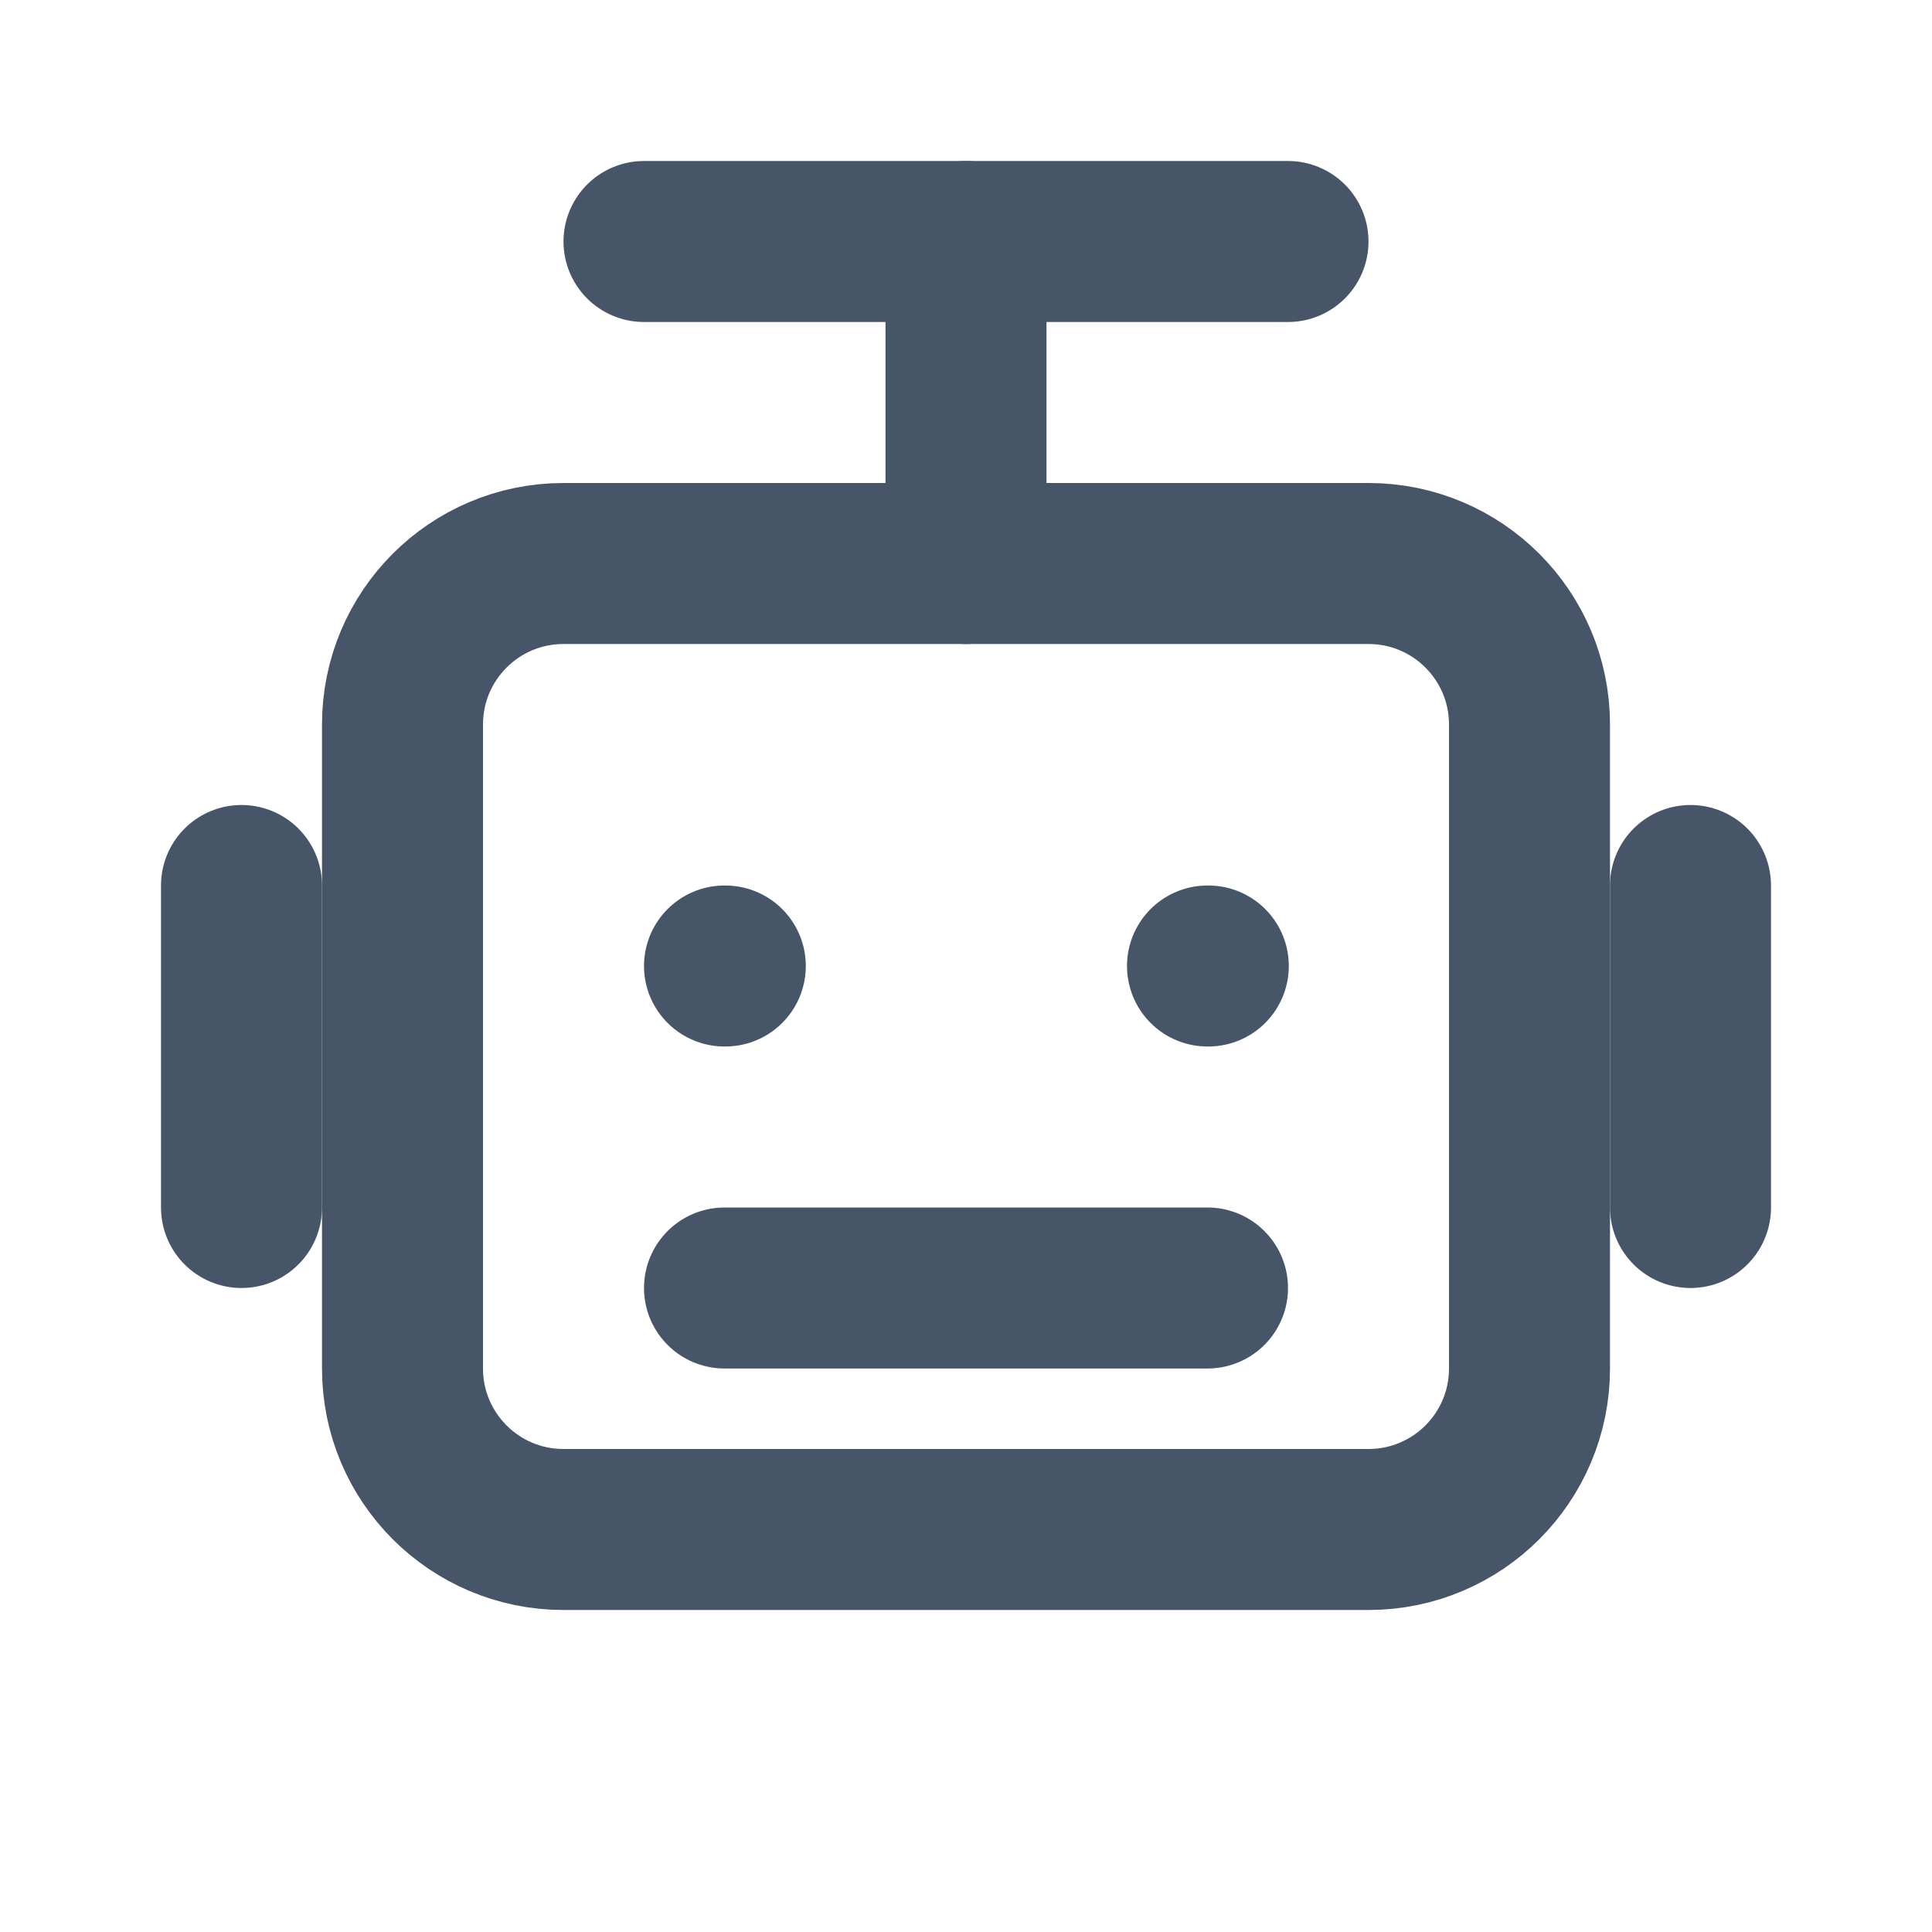
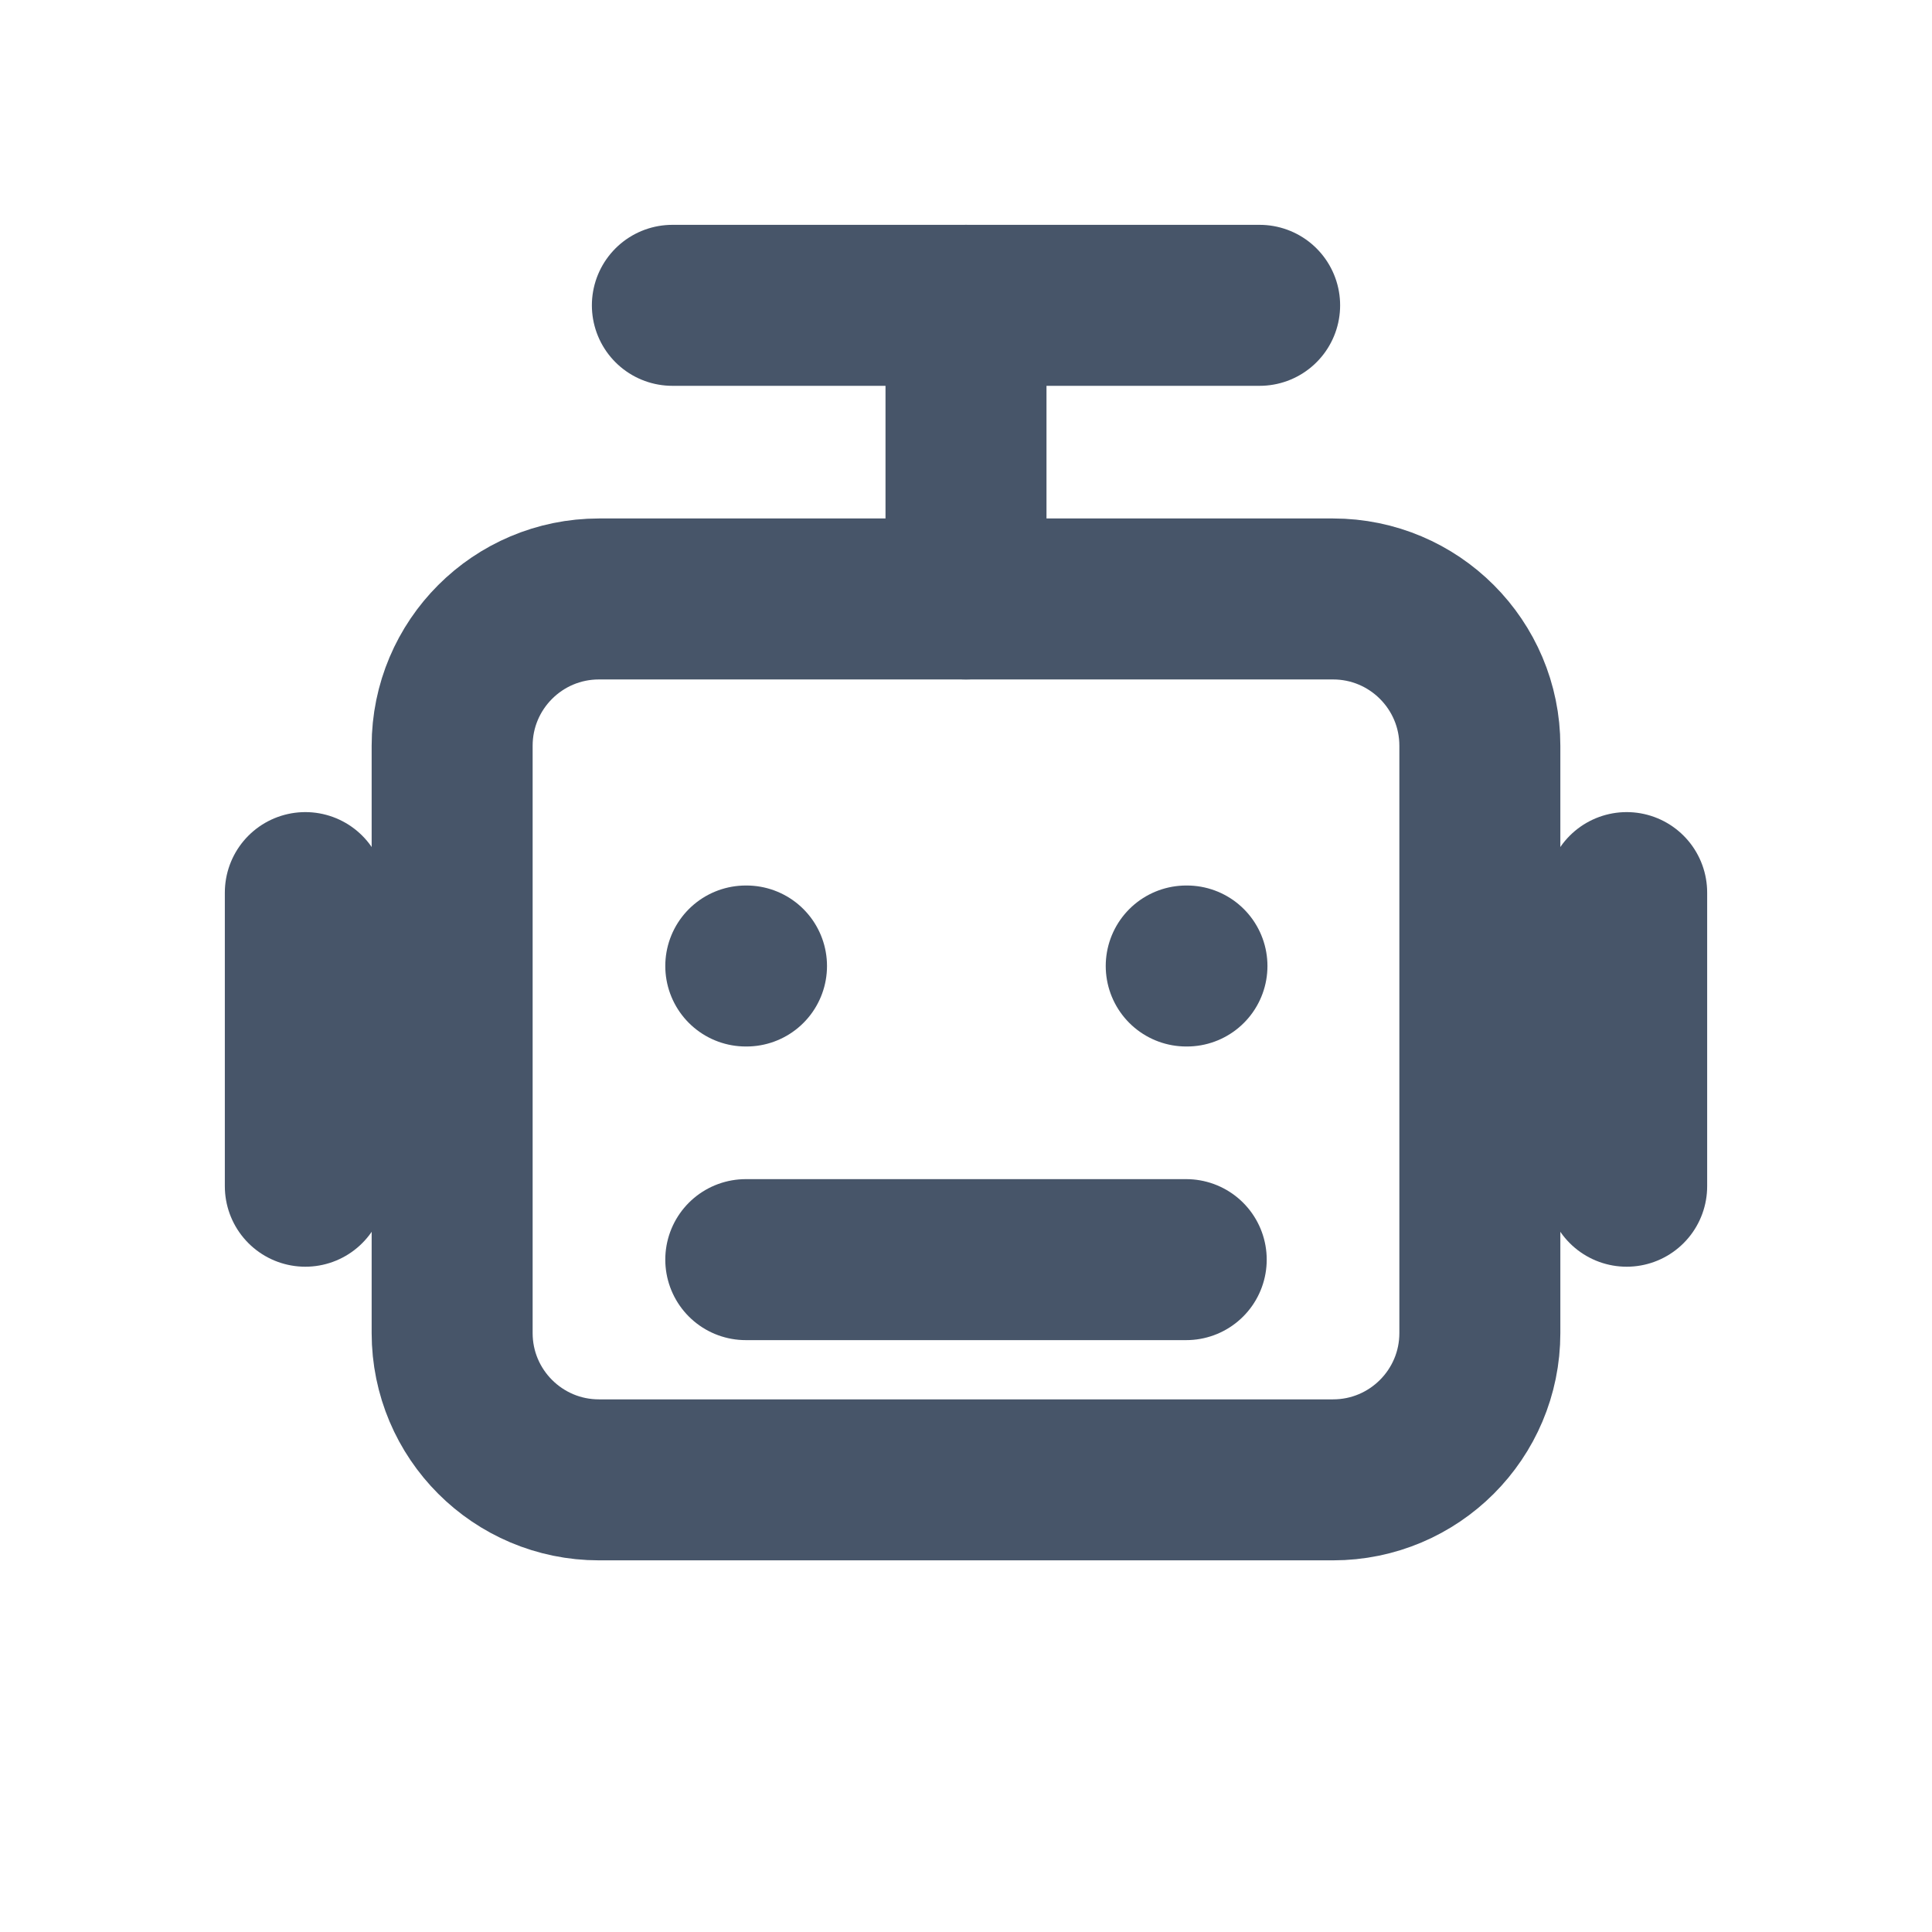
<svg xmlns="http://www.w3.org/2000/svg" viewBox="0 0 24 24" fill="none" stroke="#475569" stroke-width="2" stroke-linecap="round" stroke-linejoin="round">
-   <rect x="5" y="7" width="14" height="12" rx="2" />
-   <path d="M12 7V3" />
-   <path d="M8 3h8" />
-   <path d="M9 12h.01" />
-   <path d="M15 12h.01" />
-   <path d="M9 16h6" />
-   <path d="M3 11v4" />
-   <path d="M21 11v4" />
+   <g transform="translate(12 12) scale(0.9119) translate(-12 -12)" stroke-width="2.193">
+     <rect x="5" y="7" width="14" height="12" rx="2" />
+     <path d="M12 7V3" />
+     <path d="M8 3h8" />
+     <path d="M9 12h.01" />
+     <path d="M15 12h.01" />
+     <path d="M9 16h6" />
+     <path d="M3 11v4" />
+     <path d="M21 11v4" />
+   </g>
</svg>
